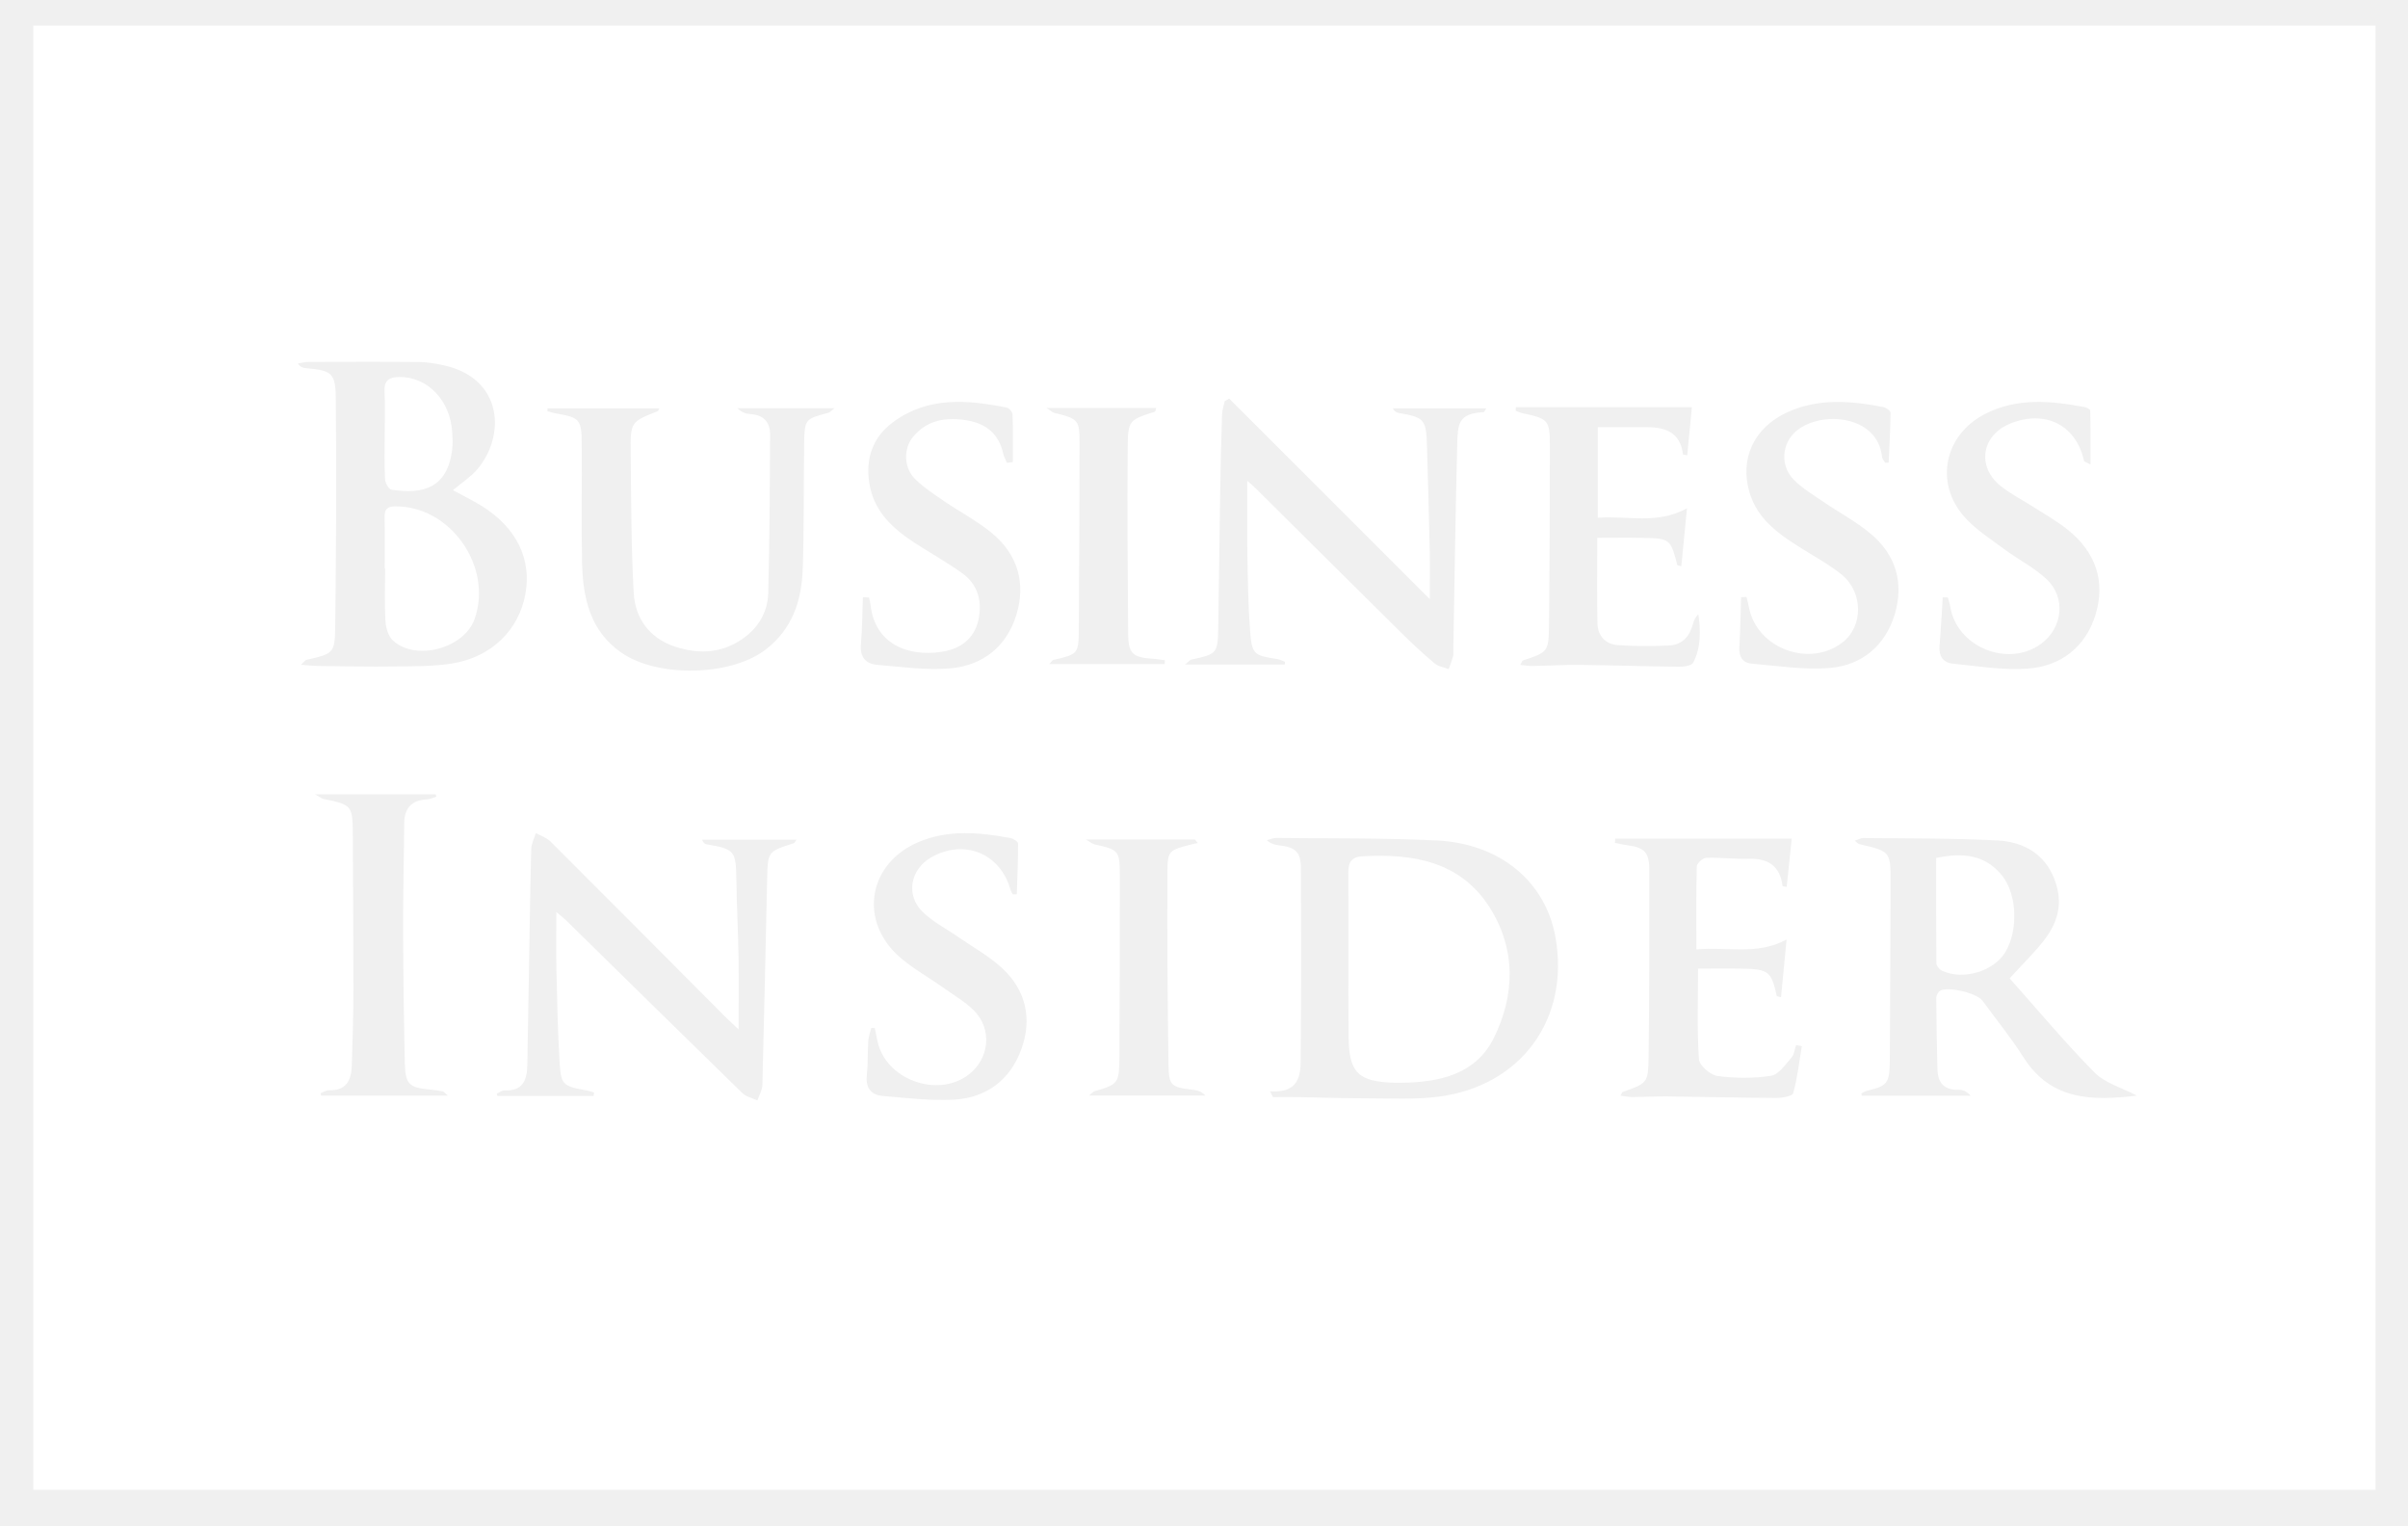
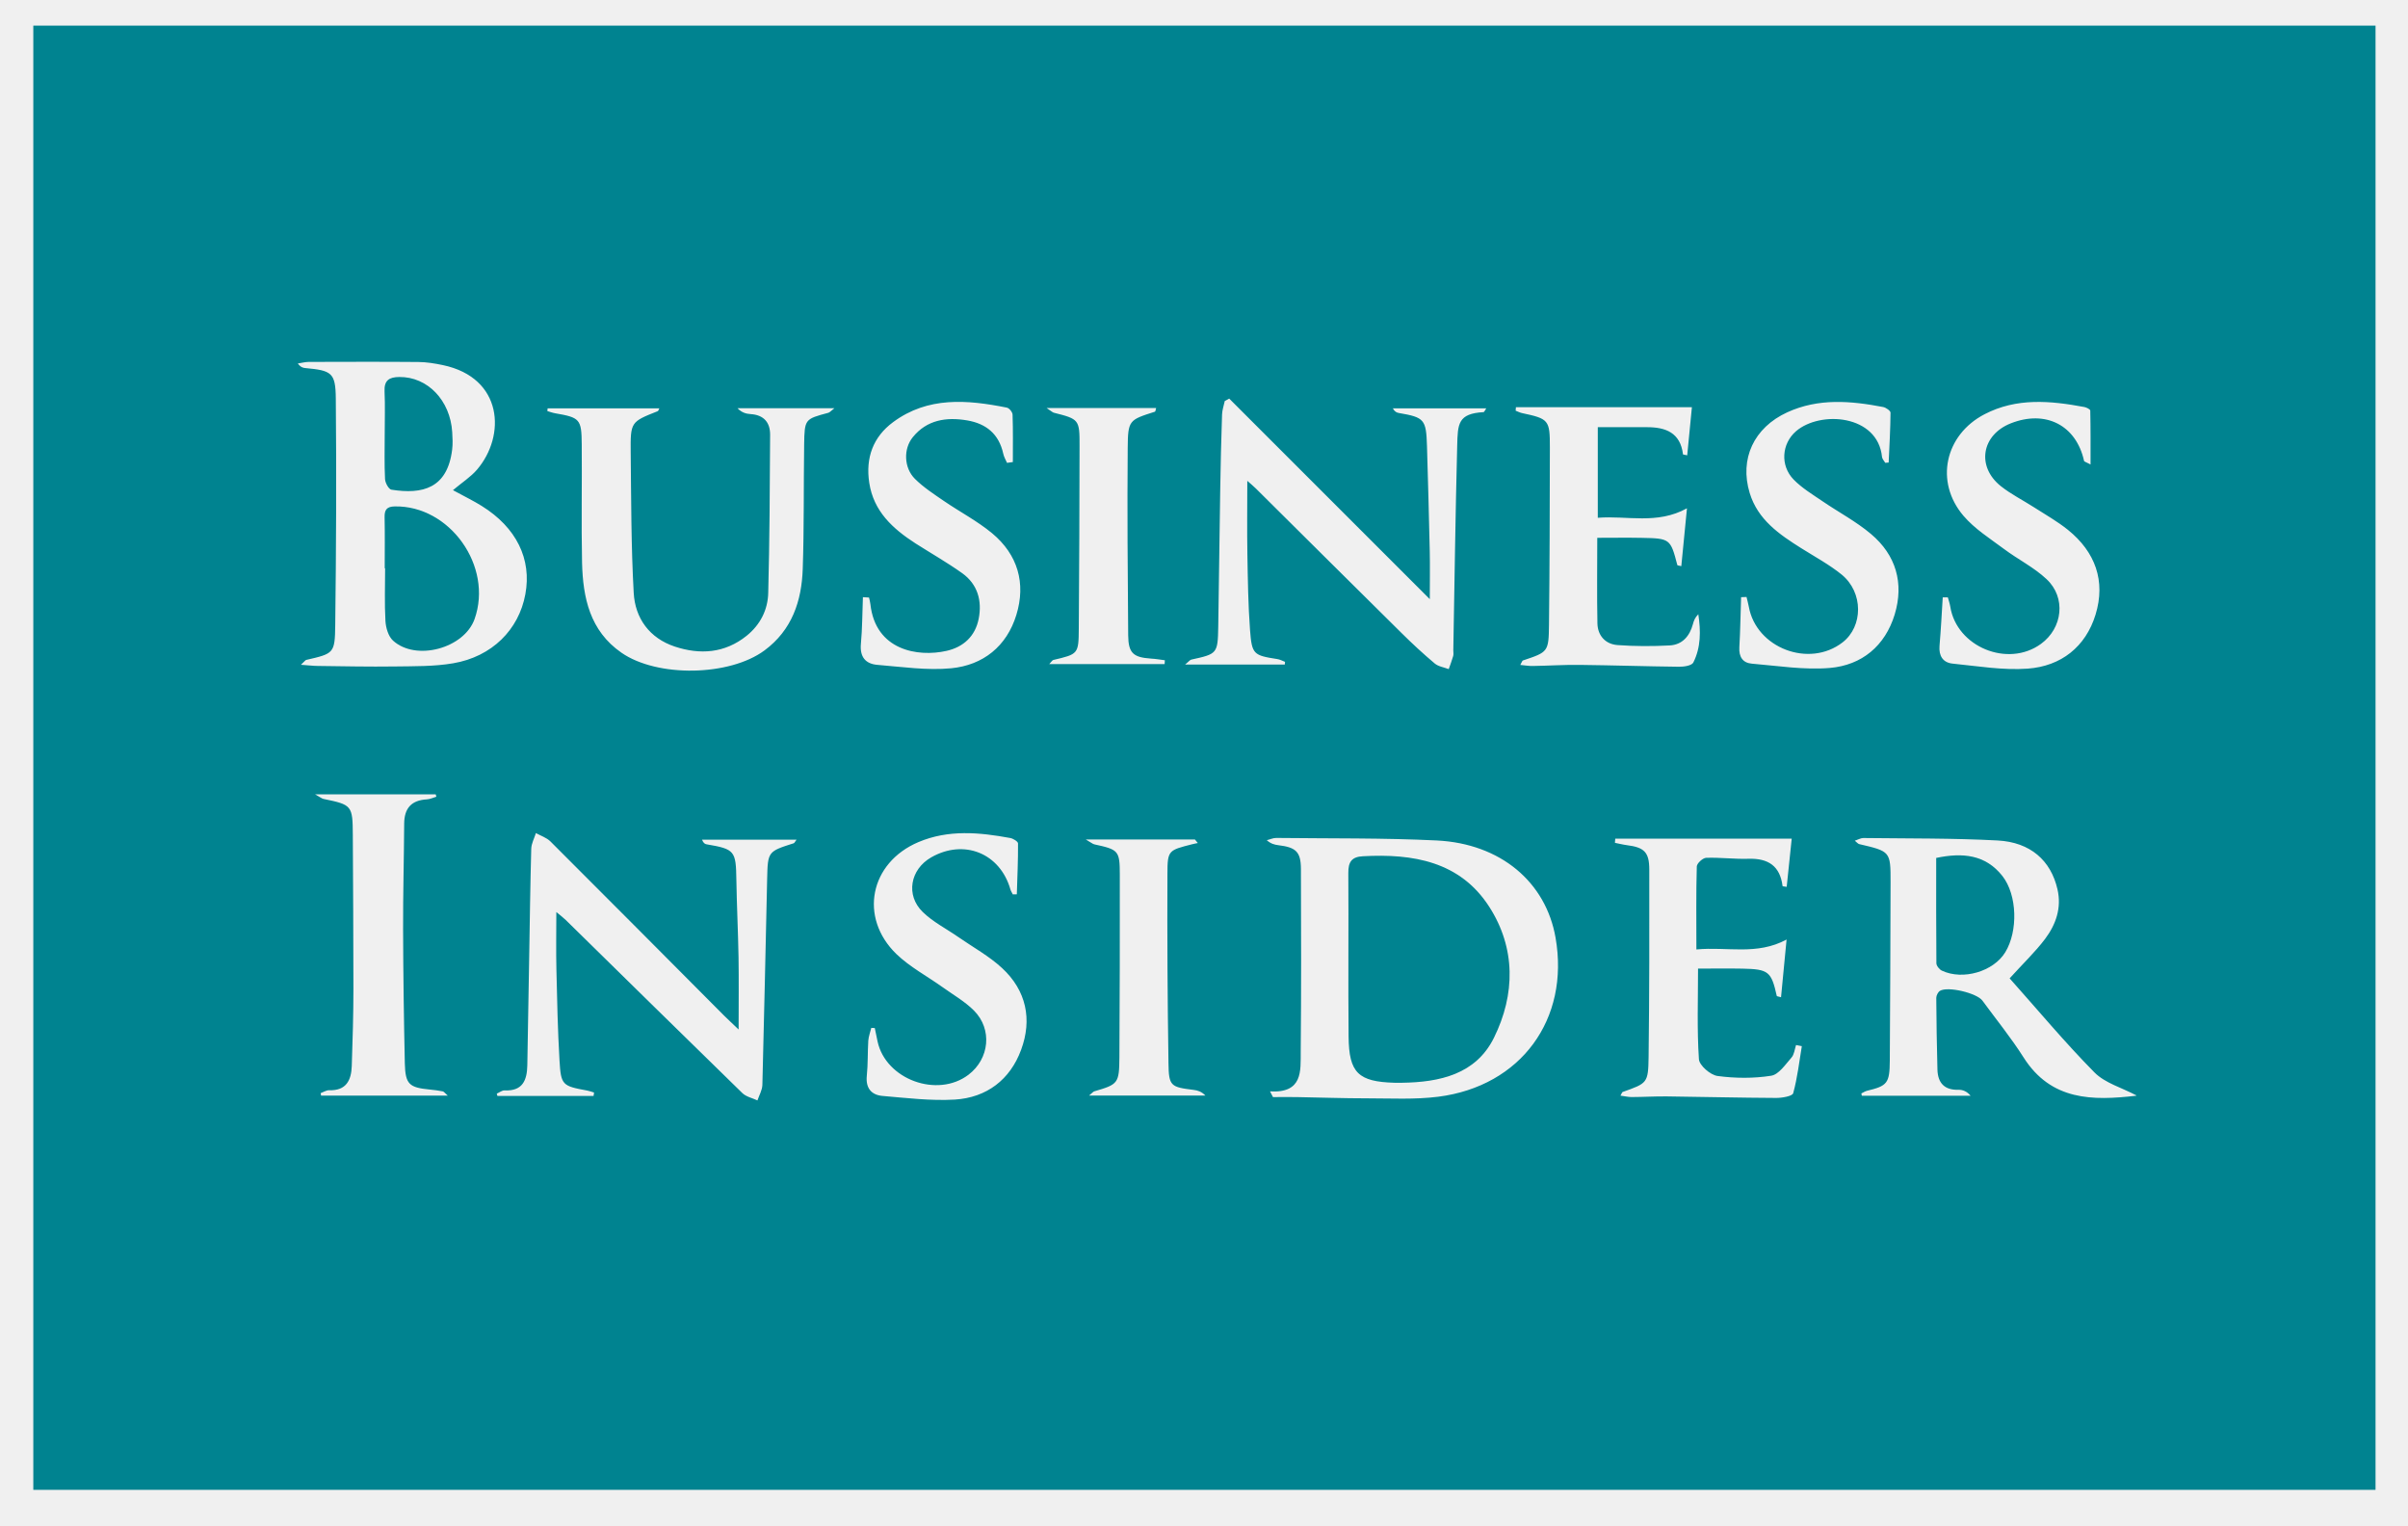
<svg xmlns="http://www.w3.org/2000/svg" width="60px" height="38px" viewBox="0 0 60 38" version="1.1">
-   <defs />
  <g id="Page-1" stroke="none" stroke-width="1" fill="none" fill-rule="evenodd">
-     <g id="lantern_home_desktop" transform="translate(-694, -1726)" fill="#FFFFFF">
-       <g id="bussins" transform="translate(694, 1726)">
-         <path d="M0.83,37.115 L0.83,0.638 L59.191,0.638 L59.191,37.115 L0.83,37.115 L0.83,37.115 Z M7.498,16.561 C7.685,16.574 7.799,16.589 7.913,16.59 C8.555,16.598 9.197,16.612 9.84,16.603 C10.324,16.596 10.816,16.605 11.291,16.524 C12.257,16.36 12.928,15.688 13.09,14.804 C13.253,13.928 12.867,13.142 12.004,12.605 C11.805,12.48 11.591,12.377 11.286,12.211 C11.518,12.017 11.728,11.882 11.884,11.702 C12.61,10.856 12.537,9.413 11.037,9.096 C10.837,9.054 10.631,9.02 10.425,9.018 C9.514,9.01 8.603,9.014 7.691,9.016 C7.601,9.017 7.512,9.042 7.421,9.055 C7.49,9.148 7.547,9.163 7.605,9.169 C8.261,9.23 8.361,9.281 8.367,9.924 C8.385,11.807 8.376,13.69 8.353,15.573 C8.345,16.281 8.317,16.281 7.63,16.44 C7.61,16.445 7.595,16.47 7.498,16.561 L7.498,16.561 Z M31.645,27.189 C31.67,27.236 31.695,27.283 31.719,27.331 C31.918,27.331 32.116,27.327 32.316,27.331 C32.896,27.341 33.479,27.362 34.061,27.362 C34.653,27.362 35.252,27.396 35.837,27.322 C37.899,27.059 39.115,25.389 38.76,23.361 C38.519,21.976 37.393,21.017 35.801,20.938 C34.47,20.873 33.134,20.891 31.801,20.875 C31.723,20.874 31.643,20.913 31.564,20.931 C31.666,21.021 31.757,21.043 31.848,21.055 C32.291,21.108 32.413,21.218 32.415,21.647 C32.421,23.165 32.424,24.683 32.41,26.201 C32.406,26.676 32.468,27.236 31.645,27.189 L31.645,27.189 Z M14.79,27.302 C14.794,27.273 14.797,27.245 14.802,27.217 C14.747,27.201 14.693,27.18 14.636,27.169 C14.012,27.054 13.977,27.038 13.941,26.416 C13.897,25.664 13.881,24.912 13.864,24.159 C13.853,23.695 13.862,23.23 13.862,22.721 C13.961,22.803 14.035,22.859 14.101,22.923 C15.566,24.359 17.027,25.799 18.498,27.232 C18.593,27.324 18.747,27.354 18.873,27.414 C18.916,27.287 18.991,27.16 18.996,27.031 C19.041,25.319 19.076,23.607 19.115,21.895 C19.131,21.212 19.133,21.213 19.778,21.007 C19.797,21 19.807,20.97 19.848,20.918 L17.492,20.918 C17.525,21.002 17.565,21.028 17.608,21.034 C18.309,21.153 18.338,21.197 18.348,21.92 C18.358,22.563 18.391,23.207 18.402,23.85 C18.411,24.423 18.404,24.996 18.404,25.647 C18.244,25.494 18.14,25.398 18.039,25.298 C16.599,23.852 15.159,22.403 13.715,20.962 C13.62,20.868 13.475,20.821 13.353,20.754 C13.313,20.884 13.24,21.014 13.237,21.147 C13.212,22.057 13.201,22.968 13.185,23.878 C13.17,24.765 13.156,25.653 13.139,26.539 C13.132,26.909 13.024,27.185 12.575,27.164 C12.511,27.16 12.444,27.216 12.378,27.245 C12.383,27.263 12.388,27.282 12.394,27.302 L14.79,27.302 L14.79,27.302 Z M32.013,16.556 C32.015,16.534 32.017,16.51 32.019,16.488 C31.956,16.464 31.894,16.429 31.827,16.419 C31.237,16.327 31.192,16.305 31.147,15.696 C31.1,15.067 31.092,14.435 31.081,13.803 C31.071,13.204 31.079,12.605 31.079,11.979 C31.156,12.048 31.23,12.106 31.295,12.172 C32.502,13.369 33.706,14.569 34.915,15.763 C35.183,16.029 35.459,16.285 35.747,16.527 C35.838,16.605 35.98,16.624 36.098,16.669 C36.136,16.56 36.178,16.454 36.209,16.343 C36.222,16.298 36.212,16.248 36.212,16.198 C36.243,14.498 36.265,12.797 36.309,11.099 C36.323,10.558 36.327,10.303 36.966,10.267 C36.985,10.265 37.001,10.218 37.033,10.173 L34.705,10.173 C34.751,10.258 34.803,10.28 34.857,10.289 C35.492,10.398 35.536,10.448 35.556,11.112 C35.581,11.986 35.607,12.859 35.625,13.733 C35.633,14.101 35.626,14.467 35.626,14.926 C33.912,13.212 32.271,11.571 30.628,9.93 C30.591,9.95 30.553,9.97 30.517,9.991 C30.494,10.102 30.454,10.213 30.45,10.324 C30.429,10.955 30.413,11.586 30.404,12.218 C30.384,13.347 30.375,14.477 30.355,15.607 C30.343,16.287 30.331,16.29 29.684,16.432 C29.649,16.44 29.619,16.483 29.528,16.556 L32.013,16.556 L32.013,16.556 Z M50.074,24.373 C50.413,23.999 50.714,23.714 50.96,23.387 C51.228,23.029 51.373,22.615 51.266,22.154 C51.102,21.441 50.597,20.982 49.774,20.938 C48.661,20.879 47.542,20.891 46.427,20.877 C46.365,20.877 46.302,20.916 46.216,20.944 C46.27,20.986 46.294,21.02 46.324,21.028 C47.104,21.21 47.108,21.209 47.107,21.977 C47.104,23.459 47.097,24.943 47.088,26.425 C47.084,26.986 47.027,27.052 46.522,27.173 C46.473,27.185 46.427,27.217 46.379,27.24 C46.383,27.259 46.387,27.278 46.391,27.298 L49.102,27.298 C49.014,27.191 48.907,27.147 48.802,27.149 C48.447,27.16 48.284,26.977 48.275,26.643 C48.259,26.049 48.25,25.454 48.246,24.859 C48.246,24.799 48.29,24.714 48.338,24.684 C48.533,24.565 49.258,24.739 49.396,24.928 C49.74,25.398 50.11,25.852 50.422,26.344 C51.108,27.423 52.141,27.423 53.226,27.297 C53.232,27.296 53.235,27.255 53.228,27.287 C52.867,27.095 52.452,26.983 52.189,26.718 C51.449,25.969 50.773,25.156 50.074,24.373 L50.074,24.373 Z M13.645,10.173 C13.642,10.196 13.64,10.218 13.638,10.241 C13.703,10.26 13.768,10.285 13.835,10.296 C14.447,10.402 14.491,10.439 14.495,11.067 C14.504,12.05 14.482,13.035 14.503,14.019 C14.525,14.891 14.697,15.714 15.484,16.26 C16.377,16.88 18.174,16.849 19.048,16.204 C19.735,15.696 19.976,14.971 20.002,14.168 C20.037,13.137 20.022,12.102 20.037,11.07 C20.047,10.439 20.056,10.44 20.638,10.284 C20.675,10.275 20.704,10.236 20.792,10.169 L18.376,10.169 C18.478,10.277 18.588,10.309 18.701,10.316 C19.03,10.336 19.191,10.521 19.189,10.833 C19.182,12.144 19.176,13.455 19.142,14.766 C19.133,15.192 18.944,15.565 18.602,15.84 C18.057,16.276 17.44,16.315 16.812,16.107 C16.185,15.898 15.825,15.405 15.79,14.769 C15.725,13.605 15.728,12.439 15.715,11.274 C15.708,10.509 15.717,10.509 16.392,10.242 C16.401,10.238 16.404,10.222 16.429,10.173 L13.645,10.173 L13.645,10.173 Z M42.269,23.653 C42.269,22.918 42.26,22.251 42.279,21.585 C42.281,21.508 42.429,21.372 42.513,21.37 C42.864,21.358 43.216,21.405 43.567,21.394 C44.058,21.379 44.354,21.572 44.416,22.075 C44.418,22.082 44.457,22.083 44.519,22.093 C44.562,21.678 44.605,21.265 44.644,20.892 L40.247,20.892 C40.245,20.927 40.243,20.962 40.239,20.997 C40.339,21.016 40.437,21.042 40.537,21.055 C40.967,21.109 41.095,21.228 41.095,21.661 C41.097,23.216 41.098,24.771 41.078,26.327 C41.069,26.986 41.045,26.985 40.433,27.203 C40.416,27.208 40.41,27.241 40.377,27.295 C40.479,27.307 40.567,27.33 40.655,27.33 C40.946,27.329 41.238,27.311 41.53,27.314 C42.44,27.325 43.352,27.348 44.262,27.352 C44.407,27.352 44.662,27.308 44.681,27.234 C44.786,26.852 44.831,26.454 44.896,26.062 C44.849,26.053 44.801,26.043 44.752,26.034 C44.717,26.14 44.707,26.269 44.638,26.347 C44.487,26.518 44.321,26.77 44.131,26.799 C43.695,26.868 43.234,26.864 42.796,26.805 C42.618,26.781 42.342,26.542 42.332,26.387 C42.282,25.643 42.31,24.896 42.31,24.13 C42.689,24.13 43.052,24.124 43.415,24.131 C44.068,24.144 44.136,24.202 44.272,24.812 C44.274,24.821 44.313,24.824 44.378,24.843 C44.424,24.367 44.468,23.901 44.516,23.406 C43.772,23.807 43.036,23.579 42.269,23.653 L42.269,23.653 Z M37.772,10.144 C37.769,10.173 37.767,10.202 37.765,10.231 C37.817,10.251 37.867,10.278 37.92,10.29 C38.591,10.433 38.619,10.46 38.618,11.147 C38.615,12.616 38.613,14.085 38.596,15.555 C38.589,16.244 38.575,16.243 37.946,16.454 C37.929,16.459 37.923,16.491 37.881,16.565 C38.004,16.576 38.101,16.594 38.196,16.591 C38.585,16.585 38.973,16.559 39.362,16.564 C40.186,16.573 41.011,16.601 41.836,16.61 C41.958,16.612 42.154,16.582 42.192,16.505 C42.383,16.128 42.379,15.716 42.317,15.302 C42.237,15.38 42.204,15.463 42.182,15.55 C42.101,15.849 41.917,16.061 41.606,16.079 C41.172,16.102 40.735,16.102 40.302,16.07 C40.003,16.047 39.811,15.836 39.803,15.533 C39.789,14.832 39.799,14.132 39.799,13.398 C40.185,13.398 40.546,13.392 40.904,13.399 C41.613,13.412 41.624,13.423 41.794,14.077 C41.798,14.088 41.835,14.09 41.893,14.104 C41.94,13.636 41.985,13.173 42.034,12.663 C41.285,13.075 40.54,12.84 39.812,12.899 L39.812,10.642 C40.236,10.642 40.634,10.643 41.031,10.642 C41.501,10.641 41.869,10.776 41.935,11.318 C41.936,11.326 41.976,11.328 42.04,11.343 C42.081,10.925 42.121,10.513 42.157,10.144 L37.772,10.144 L37.772,10.144 Z M21.797,25.611 C21.768,25.61 21.74,25.609 21.71,25.607 C21.684,25.713 21.643,25.819 21.635,25.927 C21.617,26.219 21.628,26.51 21.598,26.8 C21.567,27.108 21.713,27.278 21.989,27.302 C22.589,27.353 23.195,27.428 23.793,27.393 C24.585,27.344 25.171,26.895 25.443,26.153 C25.723,25.398 25.573,24.676 24.97,24.118 C24.645,23.817 24.245,23.598 23.877,23.343 C23.58,23.136 23.245,22.968 22.99,22.718 C22.561,22.299 22.681,21.66 23.199,21.361 C24.018,20.891 24.921,21.255 25.177,22.16 C25.19,22.202 25.216,22.24 25.236,22.281 C25.27,22.279 25.303,22.279 25.336,22.279 C25.349,21.857 25.369,21.434 25.366,21.012 C25.366,20.964 25.246,20.891 25.174,20.877 C24.403,20.735 23.633,20.662 22.883,20.979 C21.675,21.492 21.395,22.855 22.336,23.768 C22.672,24.091 23.101,24.318 23.485,24.592 C23.75,24.782 24.042,24.948 24.269,25.176 C24.732,25.643 24.654,26.376 24.132,26.774 C23.357,27.363 22.07,26.892 21.866,25.944 C21.842,25.833 21.82,25.722 21.797,25.611 L21.797,25.611 Z M21.654,14.886 C21.603,14.883 21.551,14.881 21.501,14.877 C21.485,15.266 21.487,15.656 21.451,16.04 C21.421,16.365 21.566,16.539 21.862,16.563 C22.474,16.613 23.097,16.706 23.703,16.648 C24.497,16.57 25.084,16.101 25.324,15.32 C25.567,14.529 25.36,13.817 24.721,13.285 C24.35,12.978 23.914,12.751 23.514,12.477 C23.266,12.307 23.008,12.139 22.797,11.929 C22.523,11.656 22.505,11.184 22.745,10.89 C23.096,10.458 23.58,10.385 24.099,10.473 C24.575,10.554 24.891,10.814 24.998,11.302 C25.015,11.382 25.059,11.455 25.092,11.531 C25.14,11.525 25.189,11.517 25.237,11.511 C25.237,11.116 25.244,10.722 25.23,10.329 C25.228,10.265 25.145,10.164 25.084,10.154 C24.101,9.958 23.122,9.874 22.255,10.515 C21.755,10.884 21.564,11.405 21.659,12.026 C21.767,12.74 22.246,13.172 22.811,13.537 C23.199,13.784 23.601,14.013 23.976,14.28 C24.359,14.555 24.474,14.964 24.386,15.414 C24.301,15.848 24.008,16.12 23.583,16.215 C22.865,16.376 21.815,16.2 21.688,15.054 C21.682,14.998 21.666,14.943 21.654,14.886 L21.654,14.886 Z M46.975,11.53 C47.002,11.528 47.031,11.525 47.06,11.523 C47.078,11.108 47.103,10.695 47.106,10.281 C47.107,10.234 46.993,10.154 46.924,10.14 C46.117,9.985 45.31,9.915 44.532,10.272 C43.702,10.653 43.338,11.431 43.597,12.282 C43.8,12.948 44.334,13.313 44.885,13.659 C45.224,13.872 45.581,14.065 45.89,14.315 C46.432,14.759 46.427,15.604 45.911,16.003 C45.078,16.648 43.758,16.144 43.575,15.113 C43.56,15.032 43.537,14.953 43.518,14.872 C43.473,14.873 43.428,14.875 43.383,14.877 C43.368,15.292 43.364,15.708 43.339,16.125 C43.325,16.361 43.423,16.514 43.648,16.533 C44.297,16.587 44.954,16.694 45.595,16.64 C46.392,16.571 46.971,16.091 47.21,15.308 C47.446,14.527 47.242,13.826 46.618,13.302 C46.25,12.991 45.814,12.762 45.416,12.49 C45.166,12.32 44.9,12.16 44.692,11.947 C44.351,11.596 44.394,11.052 44.751,10.743 C45.354,10.223 46.789,10.327 46.894,11.384 C46.899,11.434 46.947,11.481 46.975,11.53 L46.975,11.53 Z M48.534,14.881 L48.407,14.881 C48.383,15.284 48.361,15.688 48.327,16.089 C48.306,16.339 48.412,16.507 48.652,16.532 C49.276,16.594 49.907,16.702 50.527,16.657 C51.353,16.596 51.968,16.117 52.215,15.311 C52.471,14.475 52.209,13.75 51.528,13.201 C51.264,12.988 50.965,12.821 50.68,12.637 C50.404,12.46 50.107,12.312 49.852,12.109 C49.242,11.62 49.375,10.835 50.101,10.547 C50.972,10.202 51.735,10.595 51.929,11.485 C51.932,11.499 51.968,11.507 52.09,11.571 C52.09,11.091 52.093,10.66 52.083,10.227 C52.082,10.197 51.991,10.151 51.937,10.14 C51.09,9.982 50.248,9.903 49.446,10.321 C48.46,10.835 48.202,12.001 48.922,12.848 C49.199,13.173 49.58,13.413 49.929,13.673 C50.276,13.933 50.678,14.132 50.992,14.426 C51.486,14.885 51.397,15.647 50.854,16.041 C50.029,16.641 48.753,16.115 48.595,15.113 C48.582,15.034 48.555,14.957 48.534,14.881 L48.534,14.881 Z M11.158,27.295 C11.081,27.228 11.06,27.193 11.031,27.188 C10.924,27.167 10.816,27.153 10.707,27.143 C10.196,27.093 10.1,27.012 10.087,26.492 C10.063,25.376 10.047,24.259 10.044,23.143 C10.041,22.269 10.066,21.395 10.071,20.522 C10.073,20.135 10.25,19.936 10.636,19.914 C10.716,19.91 10.794,19.871 10.873,19.848 C10.868,19.827 10.863,19.807 10.856,19.788 L7.849,19.788 C7.985,19.864 8.02,19.894 8.06,19.903 C8.772,20.049 8.787,20.066 8.791,20.803 C8.796,22.079 8.807,23.353 8.806,24.629 C8.806,25.272 8.787,25.914 8.765,26.557 C8.753,26.911 8.627,27.174 8.203,27.16 C8.134,27.157 8.06,27.207 7.989,27.233 C7.994,27.253 7.997,27.273 8.001,27.295 L11.158,27.295 L11.158,27.295 Z M26.077,10.164 C26.202,10.246 26.229,10.275 26.259,10.282 C26.889,10.441 26.901,10.451 26.899,11.108 C26.896,12.626 26.892,14.144 26.88,15.662 C26.876,16.296 26.864,16.295 26.246,16.441 C26.219,16.448 26.198,16.488 26.144,16.544 L29.019,16.544 C29.021,16.511 29.023,16.48 29.025,16.448 C28.909,16.434 28.795,16.413 28.677,16.407 C28.238,16.376 28.115,16.272 28.111,15.826 C28.098,14.272 28.086,12.717 28.099,11.164 C28.105,10.463 28.132,10.463 28.778,10.256 C28.79,10.253 28.792,10.216 28.808,10.164 L26.077,10.164 L26.077,10.164 Z M27.137,27.292 L30.034,27.292 C29.943,27.196 29.844,27.164 29.744,27.152 C29.172,27.082 29.122,27.058 29.115,26.49 C29.091,24.912 29.082,23.334 29.089,21.757 C29.09,21.181 29.118,21.181 29.709,21.031 C29.755,21.018 29.8,21.012 29.846,21.002 C29.822,20.971 29.797,20.943 29.774,20.914 L27.055,20.914 C27.192,20.993 27.228,21.026 27.269,21.035 C27.872,21.166 27.901,21.192 27.902,21.788 C27.903,23.306 27.902,24.823 27.892,26.34 C27.887,26.993 27.859,27.014 27.267,27.187 C27.237,27.196 27.215,27.228 27.137,27.292 L27.137,27.292 Z" id="Fill-1" />
-         <path d="M9.586,14.157 C9.586,13.732 9.592,13.307 9.583,12.882 C9.579,12.698 9.641,12.62 9.833,12.616 C11.209,12.588 12.291,14.109 11.825,15.422 C11.566,16.152 10.364,16.48 9.792,15.958 C9.675,15.851 9.614,15.638 9.604,15.469 C9.579,15.033 9.596,14.595 9.596,14.157 L9.586,14.157" id="Fill-2" />
-         <path d="M9.586,10.807 C9.586,10.456 9.598,10.104 9.582,9.753 C9.568,9.474 9.698,9.394 9.95,9.392 C10.65,9.384 11.22,9.971 11.268,10.769 C11.277,10.913 11.284,11.061 11.266,11.204 C11.146,12.166 10.53,12.322 9.753,12.199 C9.685,12.188 9.598,12.029 9.594,11.934 C9.575,11.559 9.586,11.183 9.586,10.807" id="Fill-3" />
-         <path d="M34.931,26.974 C34.87,26.974 34.809,26.975 34.748,26.974 C33.846,26.948 33.612,26.729 33.603,25.829 C33.59,24.468 33.605,23.108 33.596,21.748 C33.594,21.477 33.676,21.345 33.96,21.331 C35.205,21.263 36.376,21.458 37.105,22.586 C37.771,23.62 37.758,24.774 37.224,25.854 C36.774,26.764 35.873,26.961 34.931,26.974" id="Fill-4" />
-         <path d="M48.244,21.373 C48.899,21.235 49.47,21.287 49.893,21.822 C50.266,22.297 50.286,23.197 49.965,23.723 C49.672,24.202 48.911,24.428 48.386,24.181 C48.324,24.152 48.25,24.061 48.249,23.997 C48.241,23.124 48.244,22.251 48.244,21.373" id="Fill-5" />
+     <g id="bussins" fill="#008390">
+       <g id="Page-1">
+         <g id="lantern_home_desktop">
+           <g id="bussins">
+             <path d="M0.83,37.115 L0.83,0.638 L59.191,0.638 L59.191,37.115 L0.83,37.115 L0.83,37.115 L0.83,37.115 Z M7.498,16.561 C7.685,16.574 7.799,16.589 7.913,16.59 C8.555,16.598 9.197,16.612 9.84,16.603 C10.324,16.596 10.816,16.605 11.291,16.524 C12.257,16.36 12.928,15.688 13.09,14.804 C13.253,13.928 12.867,13.142 12.004,12.605 C11.805,12.48 11.591,12.377 11.286,12.211 C11.518,12.017 11.728,11.882 11.884,11.702 C12.61,10.856 12.537,9.413 11.037,9.096 C10.837,9.054 10.631,9.02 10.425,9.018 C9.514,9.01 8.603,9.014 7.691,9.016 C7.601,9.017 7.512,9.042 7.421,9.055 C7.49,9.148 7.547,9.163 7.605,9.169 C8.261,9.23 8.361,9.281 8.367,9.924 C8.385,11.807 8.376,13.69 8.353,15.573 C8.345,16.281 8.317,16.281 7.63,16.44 C7.61,16.445 7.595,16.47 7.498,16.561 L7.498,16.561 L7.498,16.561 Z M31.645,27.189 C31.67,27.236 31.695,27.283 31.719,27.331 C31.918,27.331 32.116,27.327 32.316,27.331 C32.896,27.341 33.479,27.362 34.061,27.362 C34.653,27.362 35.252,27.396 35.837,27.322 C37.899,27.059 39.115,25.389 38.76,23.361 C38.519,21.976 37.393,21.017 35.801,20.938 C34.47,20.873 33.134,20.891 31.801,20.875 C31.723,20.874 31.643,20.913 31.564,20.931 C31.666,21.021 31.757,21.043 31.848,21.055 C32.291,21.108 32.413,21.218 32.415,21.647 C32.421,23.165 32.424,24.683 32.41,26.201 C32.406,26.676 32.468,27.236 31.645,27.189 L31.645,27.189 L31.645,27.189 Z M14.79,27.302 C14.794,27.273 14.797,27.245 14.802,27.217 C14.747,27.201 14.693,27.18 14.636,27.169 C14.012,27.054 13.977,27.038 13.941,26.416 C13.897,25.664 13.881,24.912 13.864,24.159 C13.853,23.695 13.862,23.23 13.862,22.721 C13.961,22.803 14.035,22.859 14.101,22.923 C15.566,24.359 17.027,25.799 18.498,27.232 C18.593,27.324 18.747,27.354 18.873,27.414 C18.916,27.287 18.991,27.16 18.996,27.031 C19.041,25.319 19.076,23.607 19.115,21.895 C19.131,21.212 19.133,21.213 19.778,21.007 C19.797,21 19.807,20.97 19.848,20.918 L17.492,20.918 C17.525,21.002 17.565,21.028 17.608,21.034 C18.309,21.153 18.338,21.197 18.348,21.92 C18.358,22.563 18.391,23.207 18.402,23.85 C18.411,24.423 18.404,24.996 18.404,25.647 C18.244,25.494 18.14,25.398 18.039,25.298 C16.599,23.852 15.159,22.403 13.715,20.962 C13.62,20.868 13.475,20.821 13.353,20.754 C13.313,20.884 13.24,21.014 13.237,21.147 C13.212,22.057 13.201,22.968 13.185,23.878 C13.17,24.765 13.156,25.653 13.139,26.539 C13.132,26.909 13.024,27.185 12.575,27.164 C12.511,27.16 12.444,27.216 12.378,27.245 C12.383,27.263 12.388,27.282 12.394,27.302 L14.79,27.302 L14.79,27.302 L14.79,27.302 Z M32.013,16.556 C32.015,16.534 32.017,16.51 32.019,16.488 C31.956,16.464 31.894,16.429 31.827,16.419 C31.237,16.327 31.192,16.305 31.147,15.696 C31.1,15.067 31.092,14.435 31.081,13.803 C31.071,13.204 31.079,12.605 31.079,11.979 C31.156,12.048 31.23,12.106 31.295,12.172 C32.502,13.369 33.706,14.569 34.915,15.763 C35.183,16.029 35.459,16.285 35.747,16.527 C35.838,16.605 35.98,16.624 36.098,16.669 C36.136,16.56 36.178,16.454 36.209,16.343 C36.222,16.298 36.212,16.248 36.212,16.198 C36.243,14.498 36.265,12.797 36.309,11.099 C36.323,10.558 36.327,10.303 36.966,10.267 C36.985,10.265 37.001,10.218 37.033,10.173 L34.705,10.173 C34.751,10.258 34.803,10.28 34.857,10.289 C35.492,10.398 35.536,10.448 35.556,11.112 C35.581,11.986 35.607,12.859 35.625,13.733 C35.633,14.101 35.626,14.467 35.626,14.926 C33.912,13.212 32.271,11.571 30.628,9.93 C30.591,9.95 30.553,9.97 30.517,9.991 C30.494,10.102 30.454,10.213 30.45,10.324 C30.429,10.955 30.413,11.586 30.404,12.218 C30.384,13.347 30.375,14.477 30.355,15.607 C30.343,16.287 30.331,16.29 29.684,16.432 C29.649,16.44 29.619,16.483 29.528,16.556 L32.013,16.556 L32.013,16.556 L32.013,16.556 Z M50.074,24.373 C50.413,23.999 50.714,23.714 50.96,23.387 C51.228,23.029 51.373,22.615 51.266,22.154 C51.102,21.441 50.597,20.982 49.774,20.938 C48.661,20.879 47.542,20.891 46.427,20.877 C46.365,20.877 46.302,20.916 46.216,20.944 C46.27,20.986 46.294,21.02 46.324,21.028 C47.104,21.21 47.108,21.209 47.107,21.977 C47.104,23.459 47.097,24.943 47.088,26.425 C47.084,26.986 47.027,27.052 46.522,27.173 C46.473,27.185 46.427,27.217 46.379,27.24 C46.383,27.259 46.387,27.278 46.391,27.298 L49.102,27.298 C49.014,27.191 48.907,27.147 48.802,27.149 C48.447,27.16 48.284,26.977 48.275,26.643 C48.259,26.049 48.25,25.454 48.246,24.859 C48.246,24.799 48.29,24.714 48.338,24.684 C48.533,24.565 49.258,24.739 49.396,24.928 C49.74,25.398 50.11,25.852 50.422,26.344 C51.108,27.423 52.141,27.423 53.226,27.297 C53.232,27.296 53.235,27.255 53.228,27.287 C52.867,27.095 52.452,26.983 52.189,26.718 C51.449,25.969 50.773,25.156 50.074,24.373 L50.074,24.373 L50.074,24.373 Z M13.645,10.173 C13.642,10.196 13.64,10.218 13.638,10.241 C13.703,10.26 13.768,10.285 13.835,10.296 C14.447,10.402 14.491,10.439 14.495,11.067 C14.504,12.05 14.482,13.035 14.503,14.019 C14.525,14.891 14.697,15.714 15.484,16.26 C16.377,16.88 18.174,16.849 19.048,16.204 C19.735,15.696 19.976,14.971 20.002,14.168 C20.037,13.137 20.022,12.102 20.037,11.07 C20.047,10.439 20.056,10.44 20.638,10.284 C20.675,10.275 20.704,10.236 20.792,10.169 L18.376,10.169 C18.478,10.277 18.588,10.309 18.701,10.316 C19.03,10.336 19.191,10.521 19.189,10.833 C19.182,12.144 19.176,13.455 19.142,14.766 C19.133,15.192 18.944,15.565 18.602,15.84 C18.057,16.276 17.44,16.315 16.812,16.107 C16.185,15.898 15.825,15.405 15.79,14.769 C15.725,13.605 15.728,12.439 15.715,11.274 C15.708,10.509 15.717,10.509 16.392,10.242 C16.401,10.238 16.404,10.222 16.429,10.173 L13.645,10.173 L13.645,10.173 L13.645,10.173 Z M42.269,23.653 C42.269,22.918 42.26,22.251 42.279,21.585 C42.281,21.508 42.429,21.372 42.513,21.37 C42.864,21.358 43.216,21.405 43.567,21.394 C44.058,21.379 44.354,21.572 44.416,22.075 C44.418,22.082 44.457,22.083 44.519,22.093 C44.562,21.678 44.605,21.265 44.644,20.892 L40.247,20.892 C40.245,20.927 40.243,20.962 40.239,20.997 C40.339,21.016 40.437,21.042 40.537,21.055 C40.967,21.109 41.095,21.228 41.095,21.661 C41.097,23.216 41.098,24.771 41.078,26.327 C41.069,26.986 41.045,26.985 40.433,27.203 C40.416,27.208 40.41,27.241 40.377,27.295 C40.479,27.307 40.567,27.33 40.655,27.33 C40.946,27.329 41.238,27.311 41.53,27.314 C42.44,27.325 43.352,27.348 44.262,27.352 C44.407,27.352 44.662,27.308 44.681,27.234 C44.786,26.852 44.831,26.454 44.896,26.062 C44.849,26.053 44.801,26.043 44.752,26.034 C44.717,26.14 44.707,26.269 44.638,26.347 C44.487,26.518 44.321,26.77 44.131,26.799 C43.695,26.868 43.234,26.864 42.796,26.805 C42.618,26.781 42.342,26.542 42.332,26.387 C42.282,25.643 42.31,24.896 42.31,24.13 C42.689,24.13 43.052,24.124 43.415,24.131 C44.068,24.144 44.136,24.202 44.272,24.812 C44.274,24.821 44.313,24.824 44.378,24.843 C44.424,24.367 44.468,23.901 44.516,23.406 C43.772,23.807 43.036,23.579 42.269,23.653 L42.269,23.653 L42.269,23.653 Z M37.772,10.144 C37.769,10.173 37.767,10.202 37.765,10.231 C37.817,10.251 37.867,10.278 37.92,10.29 C38.591,10.433 38.619,10.46 38.618,11.147 C38.615,12.616 38.613,14.085 38.596,15.555 C38.589,16.244 38.575,16.243 37.946,16.454 C37.929,16.459 37.923,16.491 37.881,16.565 C38.004,16.576 38.101,16.594 38.196,16.591 C38.585,16.585 38.973,16.559 39.362,16.564 C40.186,16.573 41.011,16.601 41.836,16.61 C41.958,16.612 42.154,16.582 42.192,16.505 C42.383,16.128 42.379,15.716 42.317,15.302 C42.237,15.38 42.204,15.463 42.182,15.55 C42.101,15.849 41.917,16.061 41.606,16.079 C41.172,16.102 40.735,16.102 40.302,16.07 C40.003,16.047 39.811,15.836 39.803,15.533 C39.789,14.832 39.799,14.132 39.799,13.398 C40.185,13.398 40.546,13.392 40.904,13.399 C41.613,13.412 41.624,13.423 41.794,14.077 C41.798,14.088 41.835,14.09 41.893,14.104 C41.94,13.636 41.985,13.173 42.034,12.663 C41.285,13.075 40.54,12.84 39.812,12.899 L39.812,10.642 C40.236,10.642 40.634,10.643 41.031,10.642 C41.501,10.641 41.869,10.776 41.935,11.318 C41.936,11.326 41.976,11.328 42.04,11.343 C42.081,10.925 42.121,10.513 42.157,10.144 L37.772,10.144 L37.772,10.144 L37.772,10.144 Z M21.797,25.611 C21.768,25.61 21.74,25.609 21.71,25.607 C21.684,25.713 21.643,25.819 21.635,25.927 C21.617,26.219 21.628,26.51 21.598,26.8 C21.567,27.108 21.713,27.278 21.989,27.302 C22.589,27.353 23.195,27.428 23.793,27.393 C24.585,27.344 25.171,26.895 25.443,26.153 C25.723,25.398 25.573,24.676 24.97,24.118 C24.645,23.817 24.245,23.598 23.877,23.343 C23.58,23.136 23.245,22.968 22.99,22.718 C22.561,22.299 22.681,21.66 23.199,21.361 C24.018,20.891 24.921,21.255 25.177,22.16 C25.19,22.202 25.216,22.24 25.236,22.281 C25.27,22.279 25.303,22.279 25.336,22.279 C25.349,21.857 25.369,21.434 25.366,21.012 C25.366,20.964 25.246,20.891 25.174,20.877 C24.403,20.735 23.633,20.662 22.883,20.979 C21.675,21.492 21.395,22.855 22.336,23.768 C22.672,24.091 23.101,24.318 23.485,24.592 C23.75,24.782 24.042,24.948 24.269,25.176 C24.732,25.643 24.654,26.376 24.132,26.774 C23.357,27.363 22.07,26.892 21.866,25.944 C21.842,25.833 21.82,25.722 21.797,25.611 L21.797,25.611 L21.797,25.611 Z M21.654,14.886 C21.603,14.883 21.551,14.881 21.501,14.877 C21.485,15.266 21.487,15.656 21.451,16.04 C21.421,16.365 21.566,16.539 21.862,16.563 C22.474,16.613 23.097,16.706 23.703,16.648 C24.497,16.57 25.084,16.101 25.324,15.32 C25.567,14.529 25.36,13.817 24.721,13.285 C24.35,12.978 23.914,12.751 23.514,12.477 C23.266,12.307 23.008,12.139 22.797,11.929 C22.523,11.656 22.505,11.184 22.745,10.89 C23.096,10.458 23.58,10.385 24.099,10.473 C24.575,10.554 24.891,10.814 24.998,11.302 C25.015,11.382 25.059,11.455 25.092,11.531 C25.14,11.525 25.189,11.517 25.237,11.511 C25.237,11.116 25.244,10.722 25.23,10.329 C25.228,10.265 25.145,10.164 25.084,10.154 C24.101,9.958 23.122,9.874 22.255,10.515 C21.755,10.884 21.564,11.405 21.659,12.026 C21.767,12.74 22.246,13.172 22.811,13.537 C23.199,13.784 23.601,14.013 23.976,14.28 C24.359,14.555 24.474,14.964 24.386,15.414 C24.301,15.848 24.008,16.12 23.583,16.215 C22.865,16.376 21.815,16.2 21.688,15.054 C21.682,14.998 21.666,14.943 21.654,14.886 L21.654,14.886 L21.654,14.886 Z M46.975,11.53 C47.002,11.528 47.031,11.525 47.06,11.523 C47.078,11.108 47.103,10.695 47.106,10.281 C47.107,10.234 46.993,10.154 46.924,10.14 C46.117,9.985 45.31,9.915 44.532,10.272 C43.702,10.653 43.338,11.431 43.597,12.282 C43.8,12.948 44.334,13.313 44.885,13.659 C45.224,13.872 45.581,14.065 45.89,14.315 C46.432,14.759 46.427,15.604 45.911,16.003 C45.078,16.648 43.758,16.144 43.575,15.113 C43.56,15.032 43.537,14.953 43.518,14.872 C43.473,14.873 43.428,14.875 43.383,14.877 C43.368,15.292 43.364,15.708 43.339,16.125 C43.325,16.361 43.423,16.514 43.648,16.533 C44.297,16.587 44.954,16.694 45.595,16.64 C46.392,16.571 46.971,16.091 47.21,15.308 C47.446,14.527 47.242,13.826 46.618,13.302 C46.25,12.991 45.814,12.762 45.416,12.49 C45.166,12.32 44.9,12.16 44.692,11.947 C44.351,11.596 44.394,11.052 44.751,10.743 C45.354,10.223 46.789,10.327 46.894,11.384 C46.899,11.434 46.947,11.481 46.975,11.53 L46.975,11.53 L46.975,11.53 Z M48.534,14.881 L48.407,14.881 C48.383,15.284 48.361,15.688 48.327,16.089 C48.306,16.339 48.412,16.507 48.652,16.532 C49.276,16.594 49.907,16.702 50.527,16.657 C51.353,16.596 51.968,16.117 52.215,15.311 C52.471,14.475 52.209,13.75 51.528,13.201 C51.264,12.988 50.965,12.821 50.68,12.637 C50.404,12.46 50.107,12.312 49.852,12.109 C49.242,11.62 49.375,10.835 50.101,10.547 C50.972,10.202 51.735,10.595 51.929,11.485 C51.932,11.499 51.968,11.507 52.09,11.571 C52.09,11.091 52.093,10.66 52.083,10.227 C52.082,10.197 51.991,10.151 51.937,10.14 C51.09,9.982 50.248,9.903 49.446,10.321 C48.46,10.835 48.202,12.001 48.922,12.848 C49.199,13.173 49.58,13.413 49.929,13.673 C50.276,13.933 50.678,14.132 50.992,14.426 C51.486,14.885 51.397,15.647 50.854,16.041 C50.029,16.641 48.753,16.115 48.595,15.113 C48.582,15.034 48.555,14.957 48.534,14.881 L48.534,14.881 L48.534,14.881 Z M11.158,27.295 C11.081,27.228 11.06,27.193 11.031,27.188 C10.924,27.167 10.816,27.153 10.707,27.143 C10.196,27.093 10.1,27.012 10.087,26.492 C10.063,25.376 10.047,24.259 10.044,23.143 C10.041,22.269 10.066,21.395 10.071,20.522 C10.073,20.135 10.25,19.936 10.636,19.914 C10.716,19.91 10.794,19.871 10.873,19.848 C10.868,19.827 10.863,19.807 10.856,19.788 L7.849,19.788 C7.985,19.864 8.02,19.894 8.06,19.903 C8.772,20.049 8.787,20.066 8.791,20.803 C8.796,22.079 8.807,23.353 8.806,24.629 C8.806,25.272 8.787,25.914 8.765,26.557 C8.753,26.911 8.627,27.174 8.203,27.16 C8.134,27.157 8.06,27.207 7.989,27.233 C7.994,27.253 7.997,27.273 8.001,27.295 L11.158,27.295 L11.158,27.295 L11.158,27.295 Z M26.077,10.164 C26.202,10.246 26.229,10.275 26.259,10.282 C26.889,10.441 26.901,10.451 26.899,11.108 C26.896,12.626 26.892,14.144 26.88,15.662 C26.876,16.296 26.864,16.295 26.246,16.441 C26.219,16.448 26.198,16.488 26.144,16.544 L29.019,16.544 C29.021,16.511 29.023,16.48 29.025,16.448 C28.909,16.434 28.795,16.413 28.677,16.407 C28.238,16.376 28.115,16.272 28.111,15.826 C28.098,14.272 28.086,12.717 28.099,11.164 C28.105,10.463 28.132,10.463 28.778,10.256 C28.79,10.253 28.792,10.216 28.808,10.164 L26.077,10.164 L26.077,10.164 L26.077,10.164 Z M27.137,27.292 L30.034,27.292 C29.943,27.196 29.844,27.164 29.744,27.152 C29.172,27.082 29.122,27.058 29.115,26.49 C29.091,24.912 29.082,23.334 29.089,21.757 C29.09,21.181 29.118,21.181 29.709,21.031 C29.755,21.018 29.8,21.012 29.846,21.002 C29.822,20.971 29.797,20.943 29.774,20.914 L27.055,20.914 C27.192,20.993 27.228,21.026 27.269,21.035 C27.872,21.166 27.901,21.192 27.902,21.788 C27.903,23.306 27.902,24.823 27.892,26.34 C27.887,26.993 27.859,27.014 27.267,27.187 C27.237,27.196 27.215,27.228 27.137,27.292 L27.137,27.292 L27.137,27.292 Z" id="Fill-1" />
+             <path d="M9.586,14.157 C9.586,13.732 9.592,13.307 9.583,12.882 C9.579,12.698 9.641,12.62 9.833,12.616 C11.209,12.588 12.291,14.109 11.825,15.422 C11.566,16.152 10.364,16.48 9.792,15.958 C9.675,15.851 9.614,15.638 9.604,15.469 C9.579,15.033 9.596,14.595 9.596,14.157 L9.586,14.157" id="Fill-2" />
+             <path d="M9.586,10.807 C9.586,10.456 9.598,10.104 9.582,9.753 C9.568,9.474 9.698,9.394 9.95,9.392 C10.65,9.384 11.22,9.971 11.268,10.769 C11.277,10.913 11.284,11.061 11.266,11.204 C11.146,12.166 10.53,12.322 9.753,12.199 C9.685,12.188 9.598,12.029 9.594,11.934 C9.575,11.559 9.586,11.183 9.586,10.807" id="Fill-3" />
+             <path d="M34.931,26.974 C34.87,26.974 34.809,26.975 34.748,26.974 C33.846,26.948 33.612,26.729 33.603,25.829 C33.59,24.468 33.605,23.108 33.596,21.748 C33.594,21.477 33.676,21.345 33.96,21.331 C35.205,21.263 36.376,21.458 37.105,22.586 C37.771,23.62 37.758,24.774 37.224,25.854 C36.774,26.764 35.873,26.961 34.931,26.974" id="Fill-4" />
+             <path d="M48.244,21.373 C48.899,21.235 49.47,21.287 49.893,21.822 C50.266,22.297 50.286,23.197 49.965,23.723 C49.672,24.202 48.911,24.428 48.386,24.181 C48.324,24.152 48.25,24.061 48.249,23.997 C48.241,23.124 48.244,22.251 48.244,21.373" id="Fill-5" />
+           </g>
+         </g>
      </g>
    </g>
  </g>
</svg>
